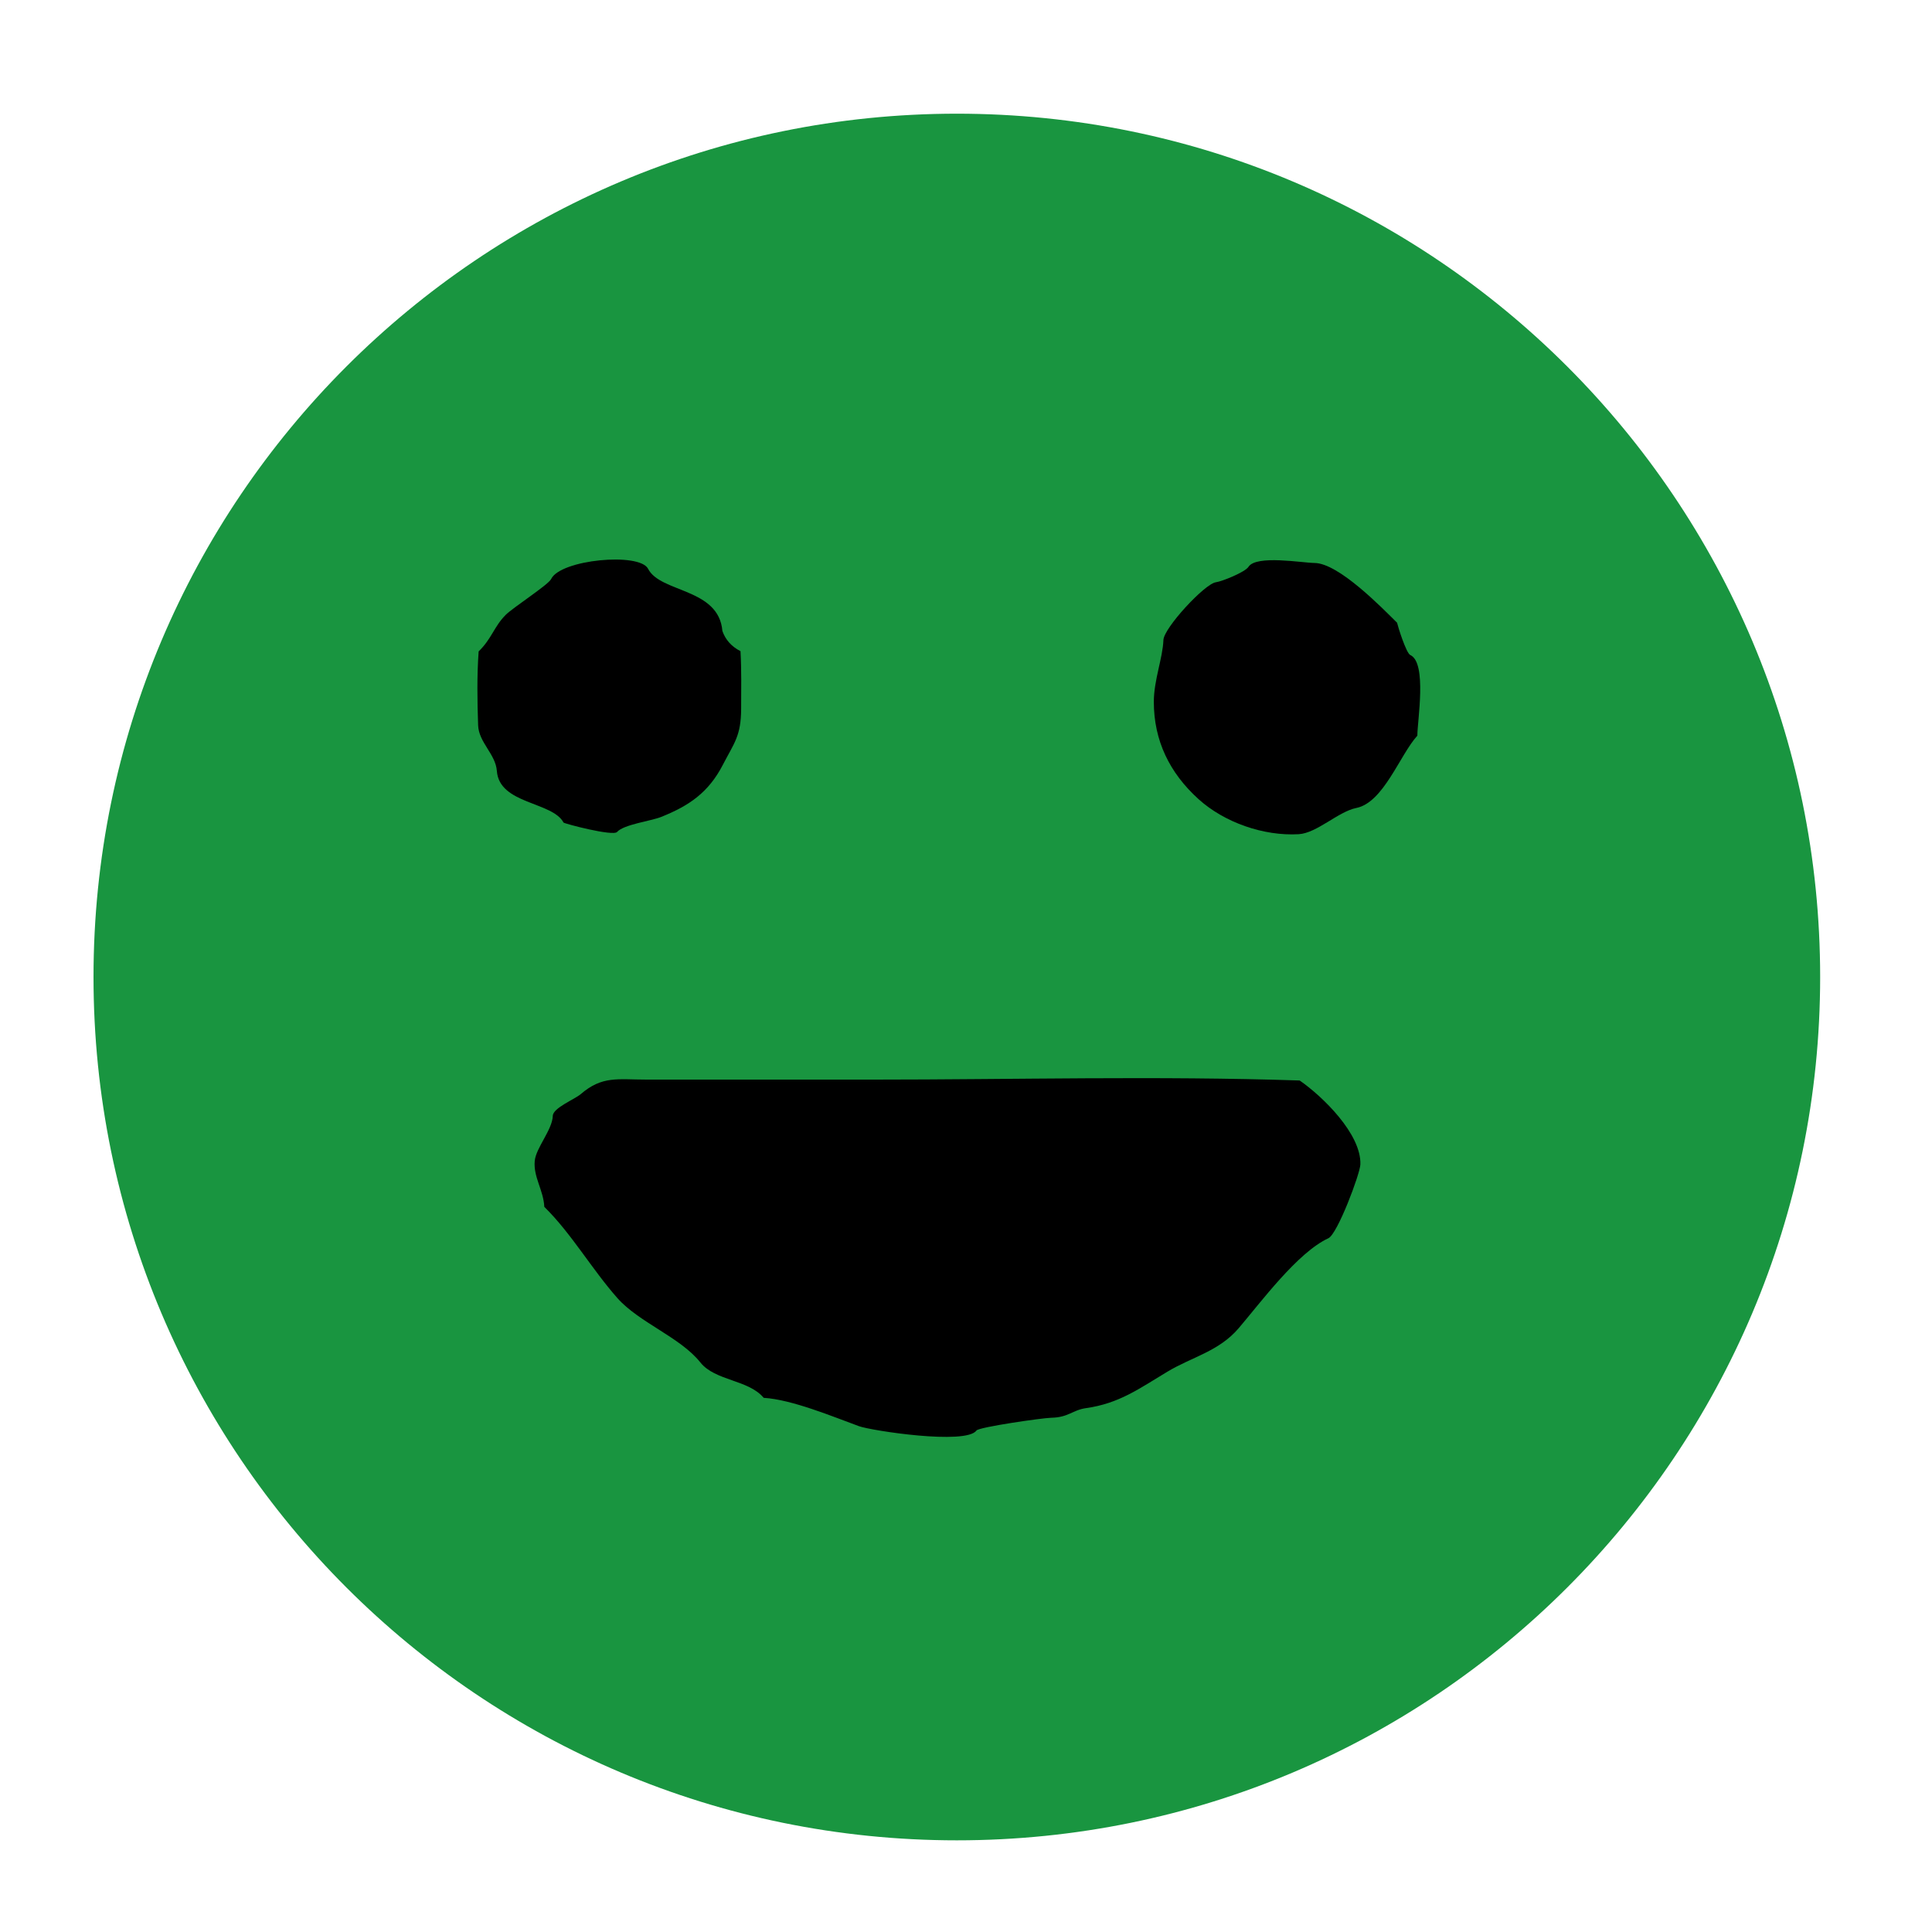
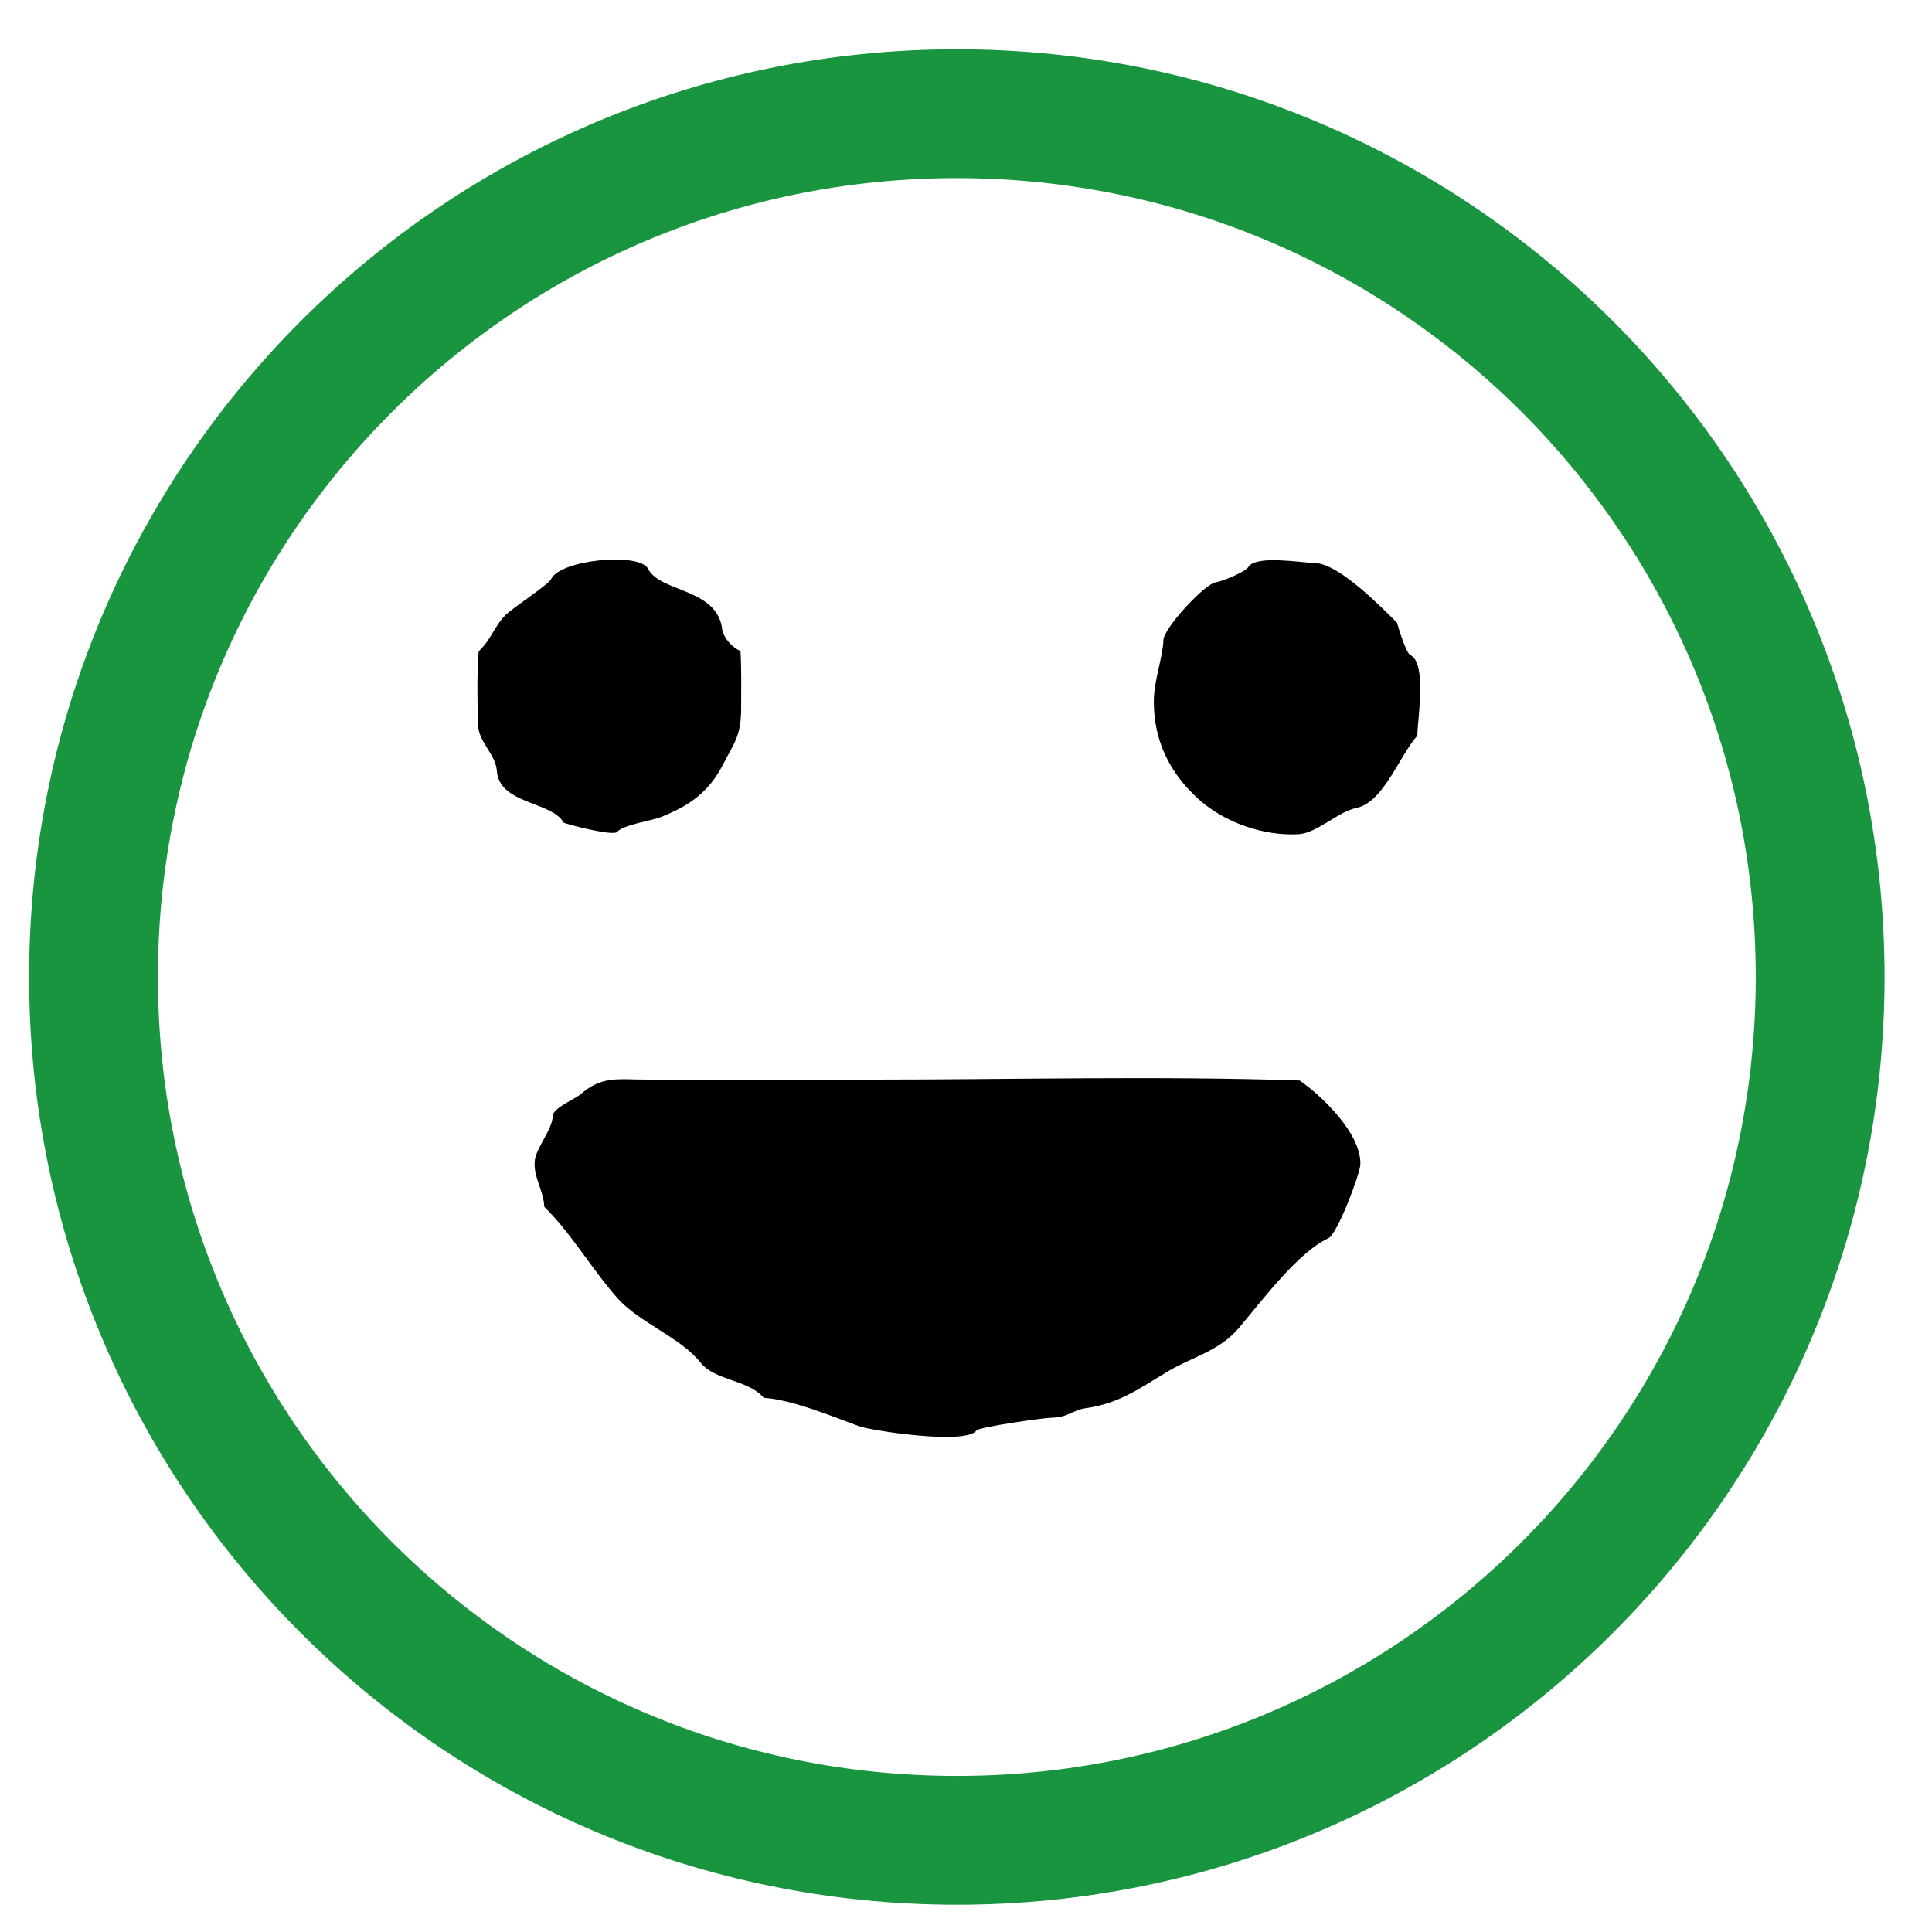
<svg xmlns="http://www.w3.org/2000/svg" version="1.1" id="Calque_1" x="0px" y="0px" width="85.039px" height="85.039px" viewBox="0 0 85.039 85.039" enable-background="new 0 0 85.039 85.039" xml:space="preserve">
-   <circle fill="#199540" cx="42.116" cy="43.004" r="38" />
+   <circle fill="none" stroke="#199540" stroke-width="5.669" stroke-miterlimit="10" cx="42.116" cy="43.004" r="38" />
  <path d="M33.615,61.527c-0.671-0.805-2.136-0.739-2.788-1.558c-0.887-1.113-2.698-1.754-3.653-2.834  c-1.129-1.277-2.017-2.834-3.215-4.014c-0.039-0.743-0.488-1.315-0.422-2.022c0.053-0.575,0.776-1.37,0.795-1.984  c0.011-0.351,0.96-0.725,1.226-0.953c0.957-0.821,1.622-0.642,2.926-0.642c3.304,0,6.609,0,9.913,0  c6.262,0,12.551-0.168,18.809,0.039c1.006,0.696,2.719,2.358,2.672,3.695c-0.014,0.417-1.008,3.064-1.407,3.248  c-1.357,0.626-2.968,2.81-3.951,3.962c-0.871,1.02-2.053,1.262-3.137,1.913c-1.253,0.753-2.123,1.397-3.579,1.603  c-0.603,0.085-0.765,0.409-1.531,0.424c-0.392,0.008-3.184,0.411-3.291,0.56c-0.465,0.648-4.638,0.006-5.173-0.189  C36.677,62.362,34.861,61.602,33.615,61.527C33.414,61.286,33.808,61.539,33.615,61.527z" />
  <path d="M21.068,28.672c0.575-0.556,0.675-1.088,1.187-1.604c0.329-0.331,1.883-1.329,2.002-1.579  c0.411-0.864,3.894-1.187,4.269-0.453c0.544,1.064,3.112,0.84,3.271,2.738c0.136,0.389,0.402,0.685,0.797,0.888  c0.047,0.843,0.03,1.686,0.028,2.529c-0.003,1.206-0.306,1.507-0.805,2.473c-0.631,1.221-1.485,1.802-2.717,2.295  c-0.441,0.177-1.652,0.332-1.938,0.66c-0.176,0.203-2.334-0.368-2.358-0.414c-0.489-0.923-2.826-0.801-2.934-2.27  c-0.055-0.746-0.8-1.255-0.825-2.015C21.008,30.842,20.991,29.748,21.068,28.672C21.28,28.467,21.01,29.494,21.068,28.672z" />
  <path d="M61.493,27.409c0.043,0.19,0.402,1.34,0.583,1.423c0.746,0.342,0.31,2.9,0.31,3.549c-0.772,0.848-1.486,2.941-2.684,3.182  c-0.801,0.161-1.734,1.108-2.54,1.155c-1.539,0.089-3.269-0.514-4.407-1.543c-1.275-1.152-1.97-2.581-1.968-4.289  c0.001-0.948,0.394-1.925,0.422-2.716c0.018-0.526,1.816-2.477,2.313-2.542c0.264-0.034,1.282-0.445,1.431-0.678  c0.343-0.535,2.375-0.174,2.907-0.17C58.929,24.789,60.842,26.768,61.493,27.409C61.562,27.718,61.16,27.081,61.493,27.409z" />
-   <g>
- </g>
-   <g>
- </g>
-   <g>
- </g>
-   <g>
- </g>
-   <g>
- </g>
-   <g>
- </g>
</svg>
